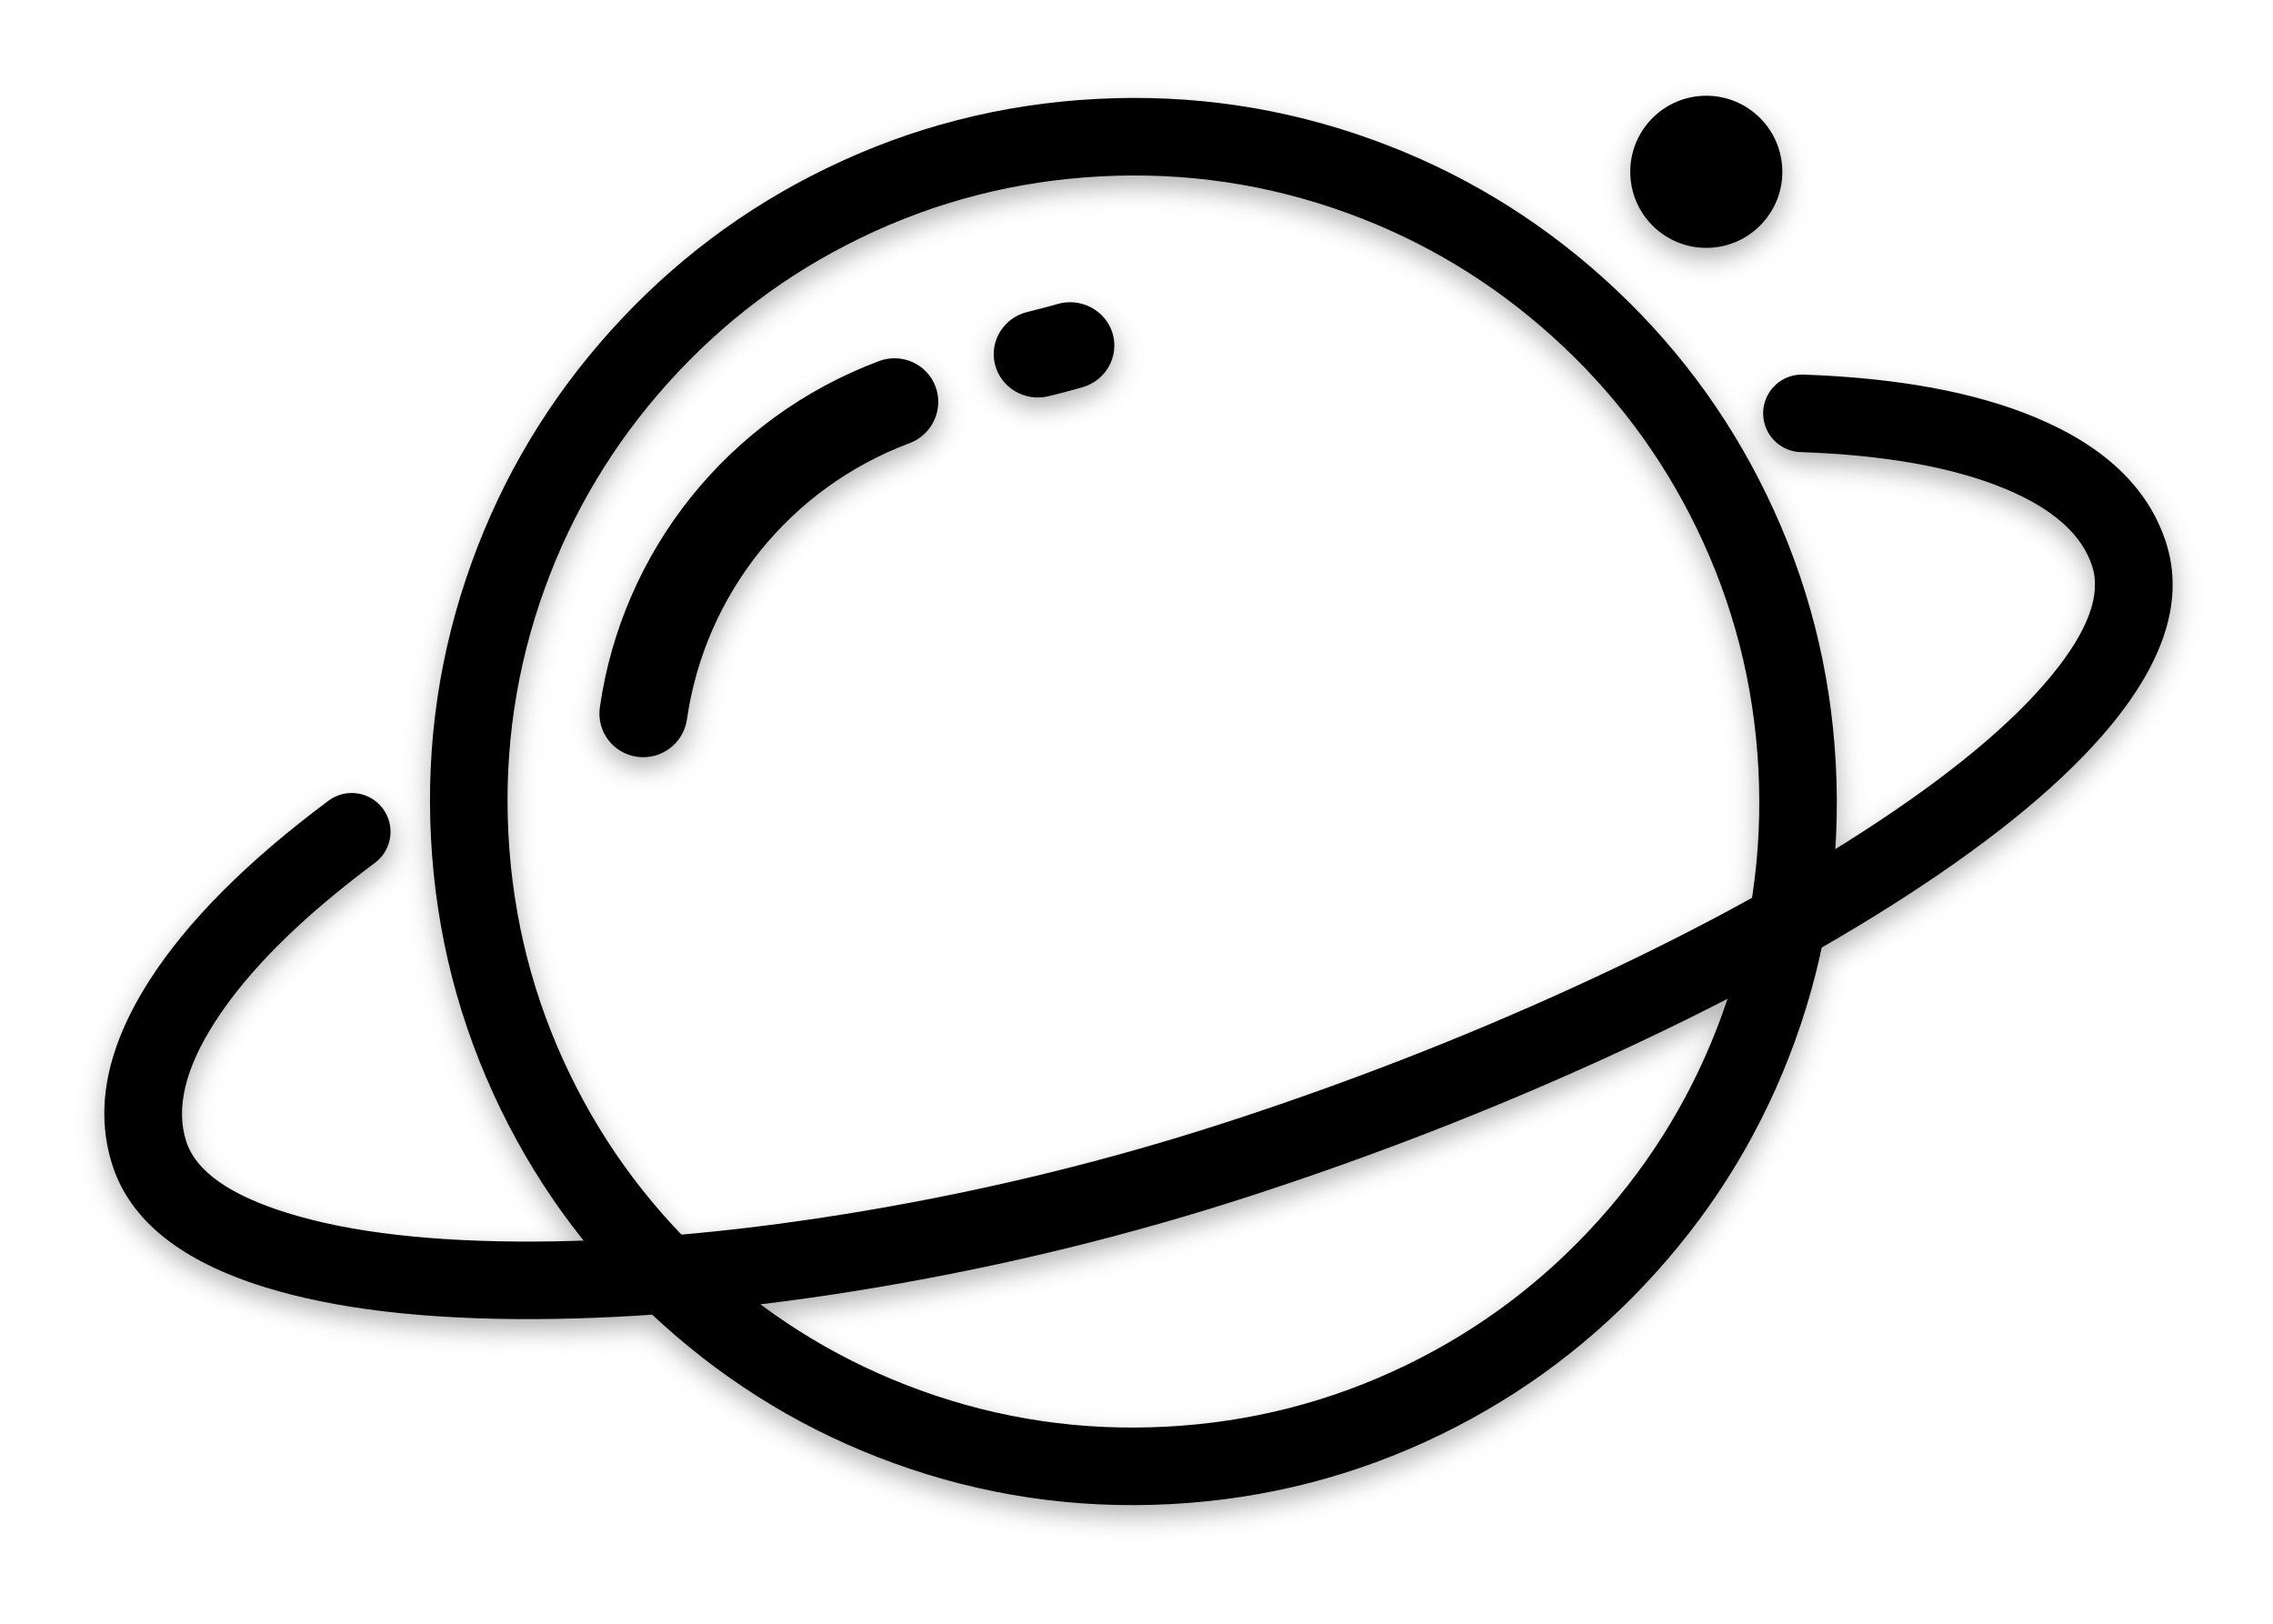
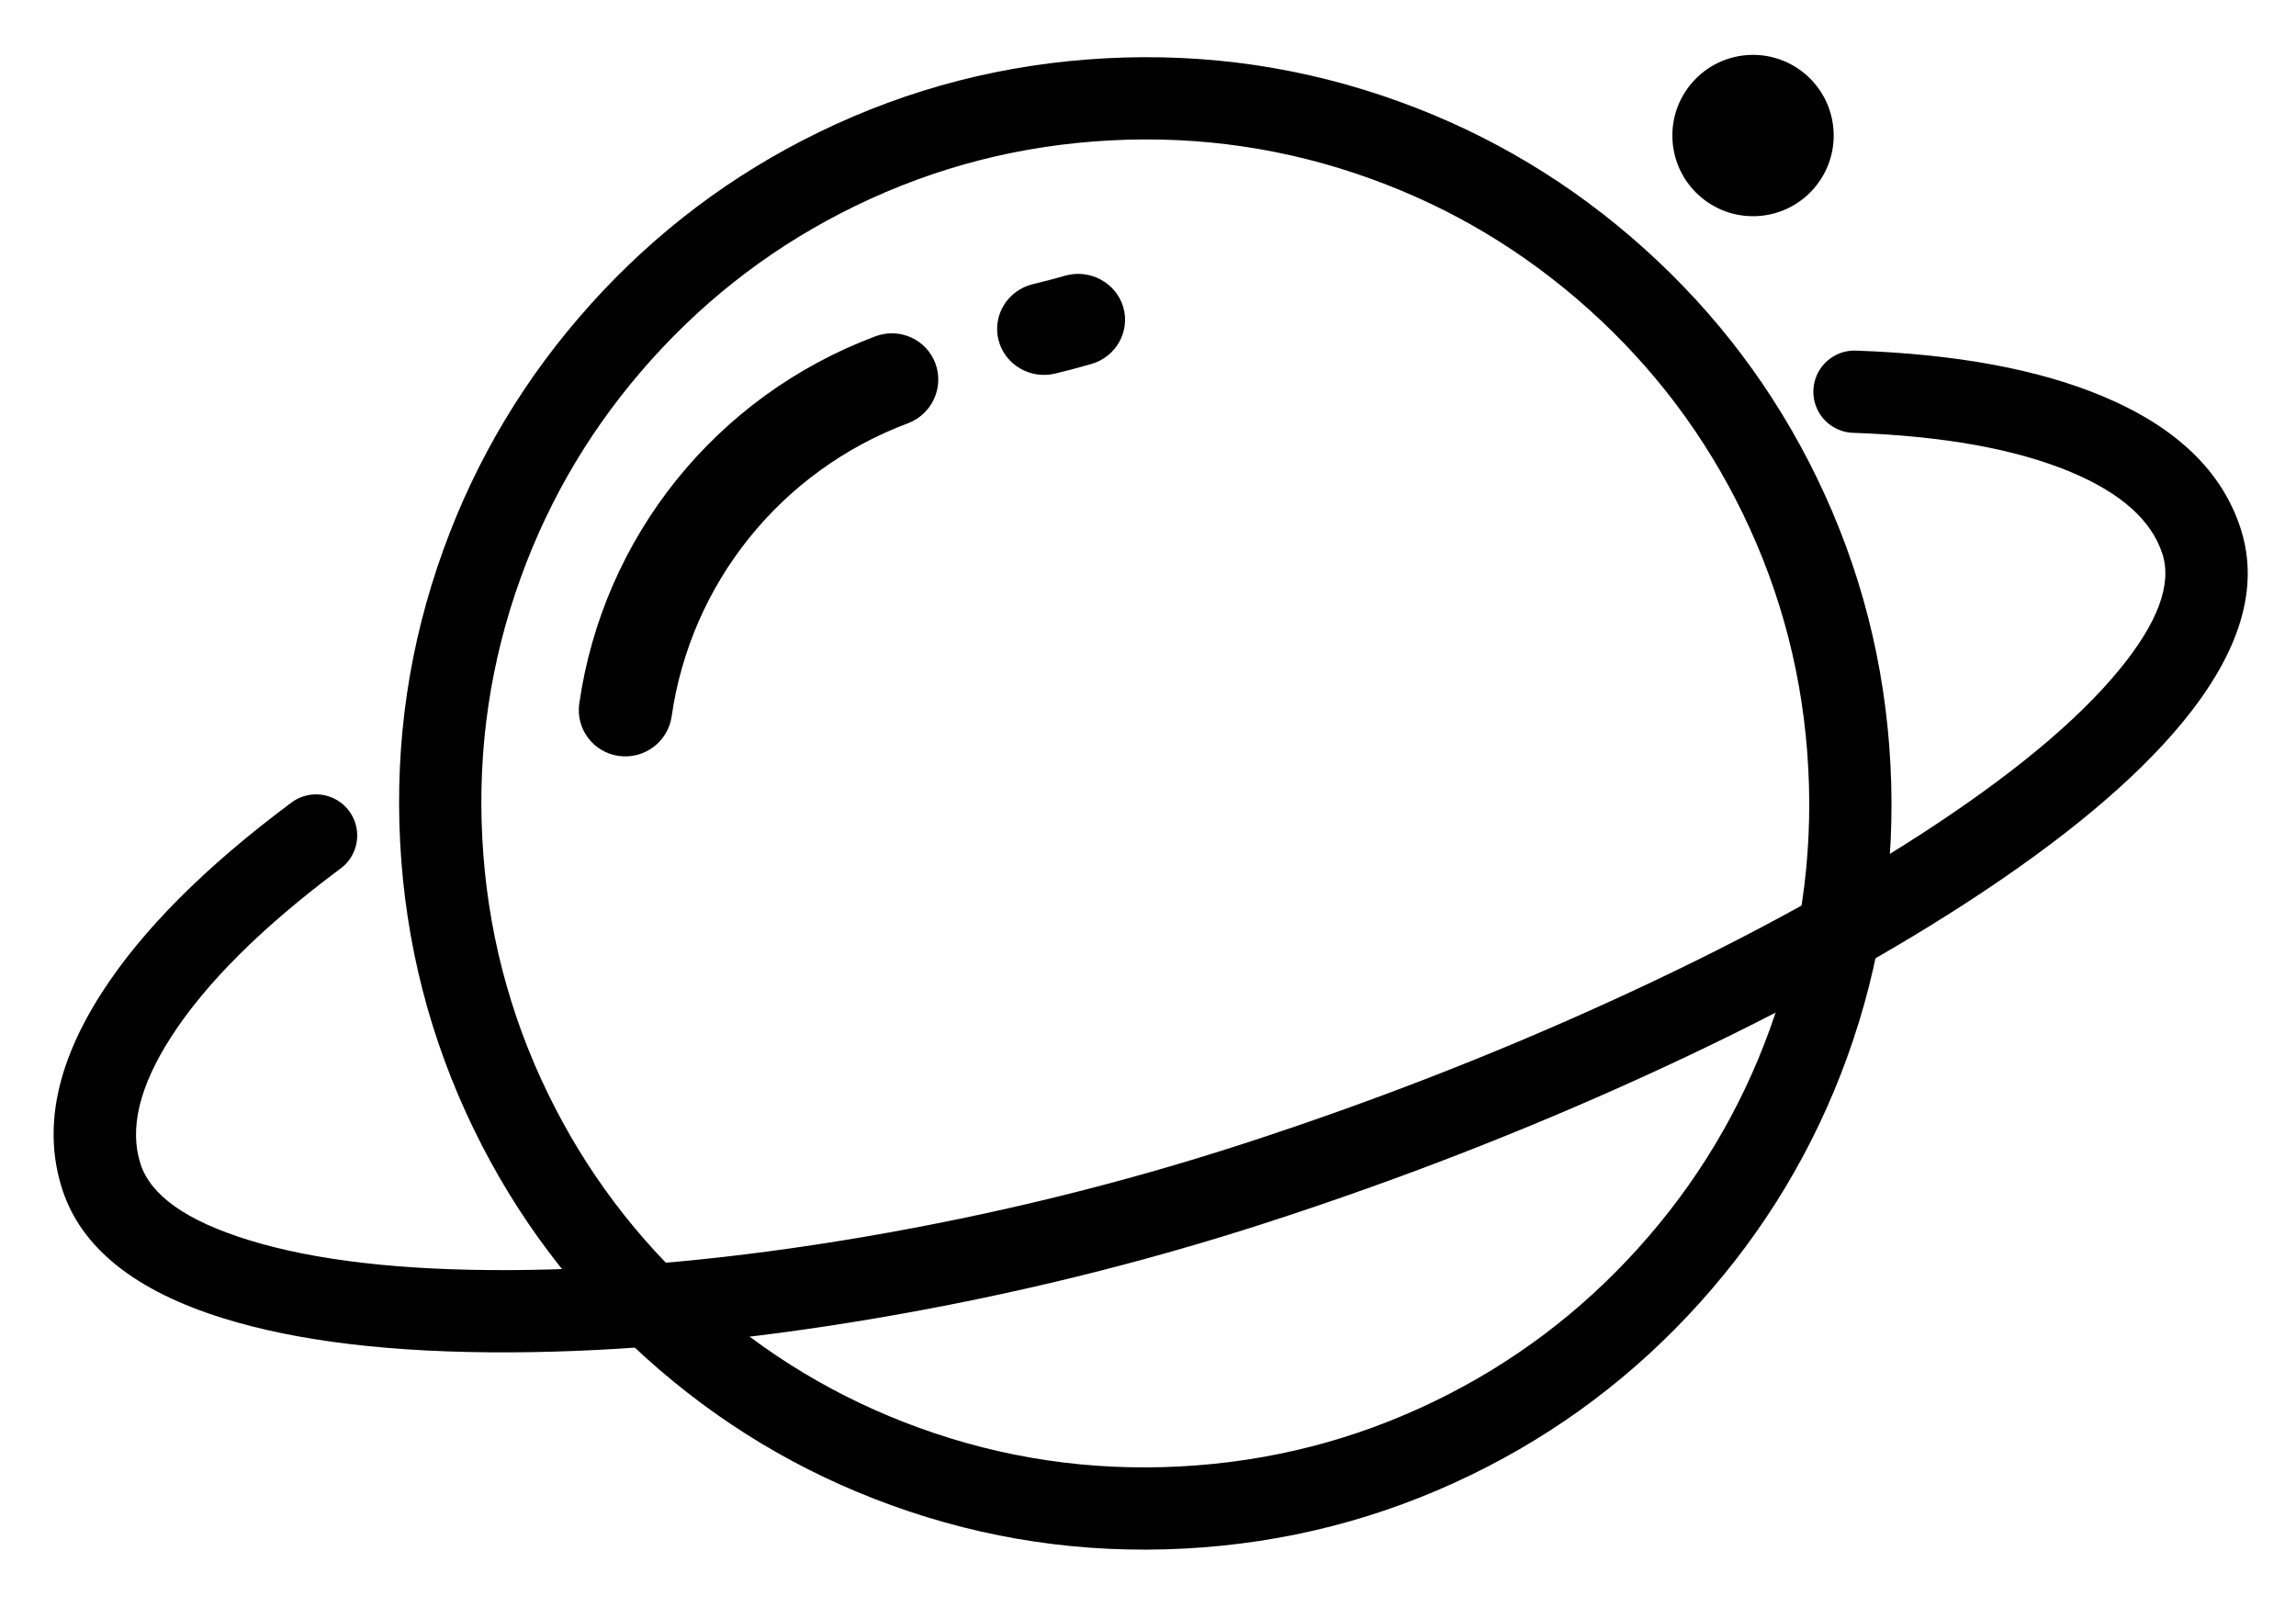
- <svg xmlns="http://www.w3.org/2000/svg" fill="none" version="1.1" width="879.475" height="628.076" viewBox="0 0 879.475 628.076">
+ <svg xmlns="http://www.w3.org/2000/svg" fill="none" version="1.1" width="837.436" height="586.037" viewBox="0 0 837.436 586.037">
  <defs>
-     <filter id="master_svg0_46_0274" filterUnits="objectBoundingBox" color-interpolation-filters="sRGB" x="-36.431" y="-69.693" width="879.475" height="628.076">
-       <feFlood flood-opacity="0" result="BackgroundImageFix" />
-       <feColorMatrix in="SourceAlpha" type="matrix" values="0 0 0 0 0 0 0 0 0 0 0 0 0 0 0 0 0 0 127 0" />
-       <feOffset dy="4" dx="0" />
-       <feGaussianBlur stdDeviation="5" />
-       <feColorMatrix type="matrix" values="0 0 0 0 0 0 0 0 0 0 0 0 0 0 0 0 0 0 0.302 0" />
-       <feBlend mode="normal" in2="BackgroundImageFix" result="effect1_dropShadow" />
-       <feBlend mode="normal" in="SourceGraphic" in2="effect1_dropShadow" result="shape" />
-     </filter>
-     <linearGradient x1="0.5" y1="0" x2="0.5" y2="1" id="master_svg1_46_0652">
+     <linearGradient x1="0.5" y1="0" x2="0.5" y2="1" id="master_svg0_66_0578">
      <stop offset="0%" stop-color="#000000" stop-opacity="1" />
      <stop offset="100%" stop-color="#000000" stop-opacity="1" />
    </linearGradient>
-     <linearGradient x1="0.5" y1="0" x2="0.5" y2="1" id="master_svg2_46_0652">
+     <linearGradient x1="0.5" y1="0" x2="0.5" y2="1" id="master_svg1_66_0578">
      <stop offset="0%" stop-color="#000000" stop-opacity="1" />
      <stop offset="100%" stop-color="#000000" stop-opacity="1" />
    </linearGradient>
-     <linearGradient x1="0.5" y1="0" x2="0.5" y2="1" id="master_svg3_46_0652">
+     <linearGradient x1="0.5" y1="0" x2="0.5" y2="1" id="master_svg2_66_0578">
      <stop offset="0%" stop-color="#000000" stop-opacity="1" />
      <stop offset="100%" stop-color="#000000" stop-opacity="1" />
    </linearGradient>
-     <linearGradient x1="0.5" y1="0" x2="0.5" y2="1" id="master_svg4_46_0652">
+     <linearGradient x1="0.5" y1="0" x2="0.5" y2="1" id="master_svg3_66_0578">
      <stop offset="0%" stop-color="#000000" stop-opacity="1" />
      <stop offset="100%" stop-color="#000000" stop-opacity="1" />
    </linearGradient>
-     <linearGradient x1="0.5" y1="0" x2="0.5" y2="1" id="master_svg5_46_0652">
+     <linearGradient x1="0.5" y1="0" x2="0.5" y2="1" id="master_svg4_66_0578">
      <stop offset="0%" stop-color="#000000" stop-opacity="1" />
      <stop offset="100%" stop-color="#000000" stop-opacity="1" />
    </linearGradient>
  </defs>
-   <g style="mix-blend-mode:passthrough" transform="matrix(0.9986295,-0.05233596,0.05233596,0.9986295,-3.597521,2.002188)" filter="url(#master_svg0_46_0274)">
-     <g transform="matrix(0.9848077,-0.1736745,0.1736218,0.9848077,-18.92272,67.76491)">
-       <path d="M406.575,142.07C402.649,142.3,398.68,142.373,394.592,142.43C385.071,142.546,377.599,150.163,377.761,159.424C377.951,168.729,385.774,176.159,395.193,176.043C399.778,176,404.275,175.841,408.758,175.61C418.192,175.12,425.37,167.186,424.799,157.895C424.169,148.662,416.038,141.55,406.575,142.07C406.575,142.07,406.575,142.07,406.575,142.07Z" fill="url(#master_svg1_46_0652)" fill-opacity="1" />
+   <g style="mix-blend-mode:passthrough" transform="matrix(0.9986295,-0.05233596,0.05233596,0.9986295,-2.735033,0.8897454)">
+     <g transform="matrix(0.9848077,-0.1736745,0.1736218,0.9848077,-16.283,63.8921)">
+       <path d="M385.765,125.045C381.839,125.276,377.87,125.348,373.782,125.406C364.261,125.521,356.789,133.138,356.951,142.4C357.141,151.704,364.964,159.134,374.383,159.019C378.968,158.975,383.465,158.817,387.948,158.586C397.382,158.095,404.56,150.161,403.989,140.87C403.359,131.637,395.228,124.525,385.765,125.045C385.765,125.045,385.765,125.045,385.765,125.045Z" fill="url(#master_svg0_66_0578)" fill-opacity="1" />
    </g>
    <g>
-       <path d="M254.564,290.013C264.003,242.27,298.695,202.822,346.211,187.801C355.17,184.963,360.137,175.399,357.349,166.506C354.546,157.583,344.976,152.663,336.016,155.501C276.491,174.322,232.941,223.784,221.149,283.638C219.348,292.852,225.346,301.702,234.567,303.478C243.818,305.239,252.763,299.213,254.564,290.013Z" fill="url(#master_svg2_46_0652)" fill-opacity="1" />
+       <path d="M233.754,272.988C243.193,225.245,277.885,185.798,325.401,170.776C334.36,167.938,339.327,158.375,336.539,149.481C333.736,140.558,324.166,135.638,315.206,138.477C255.681,157.297,212.131,206.759,200.339,266.613C198.538,275.827,204.536,284.677,213.757,286.453C223.008,288.214,231.953,282.188,233.754,272.988Z" fill="url(#master_svg1_66_0578)" fill-opacity="1" />
    </g>
    <g style="mix-blend-mode:passthrough">
      <g>
-         <path d="M183.255,330.81Q183.255,380.095,202.278,425.08Q220.658,468.541,254.18,502.068Q287.703,535.596,331.157,553.978Q376.133,573.004,425.409,573.004Q474.685,573.004,519.661,553.978Q563.115,535.596,596.637,502.068Q630.16,468.541,648.539,425.08Q667.563,380.095,667.563,330.81Q667.563,281.525,648.539,236.541Q630.16,193.08,596.637,159.552Q563.115,126.025,519.661,107.643Q474.685,88.616,425.409,88.616Q376.133,88.616,331.157,107.643Q287.703,126.025,254.18,159.552Q220.658,193.08,202.278,236.541Q183.255,281.525,183.255,330.81L183.255,330.81ZM153.255,330.81Q153.255,275.442,174.648,224.856Q195.306,176.006,232.966,138.341Q270.626,100.675,319.469,80.013Q370.049,58.616,425.409,58.616Q480.769,58.616,531.349,80.013Q580.192,100.675,617.852,138.341Q655.511,176.006,676.17,224.856Q697.563,275.443,697.563,330.81Q697.563,386.178,676.17,436.765Q655.511,485.615,617.852,523.28Q580.192,560.946,531.349,581.608Q480.769,603.004,425.409,603.004Q370.048,603.004,319.469,581.608Q270.626,560.946,232.966,523.28Q195.306,485.615,174.648,436.765Q153.255,386.178,153.255,330.81L153.255,330.81Z" fill="url(#master_svg3_46_0652)" fill-opacity="1" />
+         <path d="M162.445,313.786Q162.445,363.071,181.468,408.056Q199.848,451.517,233.371,485.044Q266.893,518.572,310.347,536.954Q355.323,555.98,404.599,555.98Q453.875,555.98,498.851,536.954Q542.305,518.572,575.827,485.044Q609.35,451.517,627.729,408.056Q646.753,363.071,646.753,313.786Q646.753,264.501,627.729,219.517Q609.35,176.056,575.827,142.527Q542.305,109,498.851,90.618Q453.875,71.592,404.599,71.592Q355.323,71.592,310.347,90.618Q266.893,109,233.371,142.527Q199.848,176.056,181.469,219.517Q162.445,264.501,162.445,313.786L162.445,313.786ZM132.445,313.786Q132.445,258.418,153.838,207.832Q174.496,158.982,212.156,121.316Q249.816,83.65,298.659,62.988Q349.239,41.592,404.599,41.592Q459.959,41.592,510.539,62.988Q559.382,83.65,597.042,121.316Q634.701,158.982,655.36,207.832Q676.753,258.419,676.753,313.786Q676.753,369.154,655.36,419.741Q634.701,468.591,597.042,506.256Q559.382,543.922,510.539,564.584Q459.959,585.98,404.599,585.98Q349.238,585.98,298.659,564.584Q249.816,543.922,212.156,506.256Q174.496,468.591,153.838,419.741Q132.445,369.154,132.445,313.786L132.445,313.786Z" fill="url(#master_svg2_66_0578)" fill-opacity="1" />
      </g>
      <g>
-         <path d="M131.08,339.151Q86.675,368.742,66.098,397.318Q47.31,423.41,52.563,443.017Q57.243,460.487,90.217,472.659Q125.988,485.863,185.254,488.699Q244.428,491.531,314.236,483.393Q386.153,475.01,454.803,456.613Q525.069,437.782,591.036,411.765Q657.38,385.599,707.046,357.017Q758.116,327.628,782.632,300.811Q805.155,276.176,800.627,259.278Q795.639,240.659,768.829,227.76Q739.411,213.605,690.277,209.317Q689.91,209.285,689.545,209.235Q689.181,209.185,688.819,209.117Q688.457,209.049,688.098,208.963Q687.74,208.878,687.387,208.775Q687.033,208.672,686.685,208.552Q686.337,208.432,685.995,208.294Q685.654,208.157,685.319,208.004Q684.984,207.85,684.658,207.68Q684.331,207.51,684.013,207.324Q683.695,207.138,683.387,206.937Q683.078,206.736,682.78,206.52Q682.482,206.304,682.195,206.074Q681.908,205.843,681.632,205.599Q681.356,205.355,681.093,205.097Q680.83,204.84,680.58,204.57Q680.329,204.3,680.092,204.018Q679.856,203.736,679.633,203.442Q679.41,203.149,679.203,202.845Q678.994,202.541,678.802,202.227Q678.609,201.914,678.432,201.591Q678.255,201.268,678.093,200.937Q677.932,200.606,677.788,200.267Q677.643,199.929,677.515,199.583Q677.387,199.238,677.276,198.887Q677.165,198.536,677.072,198.18Q676.979,197.823,676.903,197.463Q676.827,197.103,676.769,196.739Q676.711,196.375,676.671,196.009Q676.631,195.643,676.608,195.276Q676.586,194.908,676.582,194.54Q676.578,194.172,676.592,193.804Q676.606,193.436,676.638,193.069Q676.67,192.702,676.72,192.337Q676.77,191.973,676.838,191.611Q676.906,191.249,676.991,190.891Q677.077,190.532,677.18,190.179Q677.283,189.825,677.403,189.477Q677.523,189.129,677.66,188.788Q677.797,188.446,677.951,188.111Q678.105,187.777,678.275,187.45Q678.445,187.123,678.63,186.805Q678.816,186.487,679.017,186.179Q679.218,185.871,679.434,185.572Q679.65,185.274,679.881,184.987Q680.111,184.7,680.356,184.424Q680.6,184.149,680.857,183.885Q681.115,183.622,681.385,183.372Q681.655,183.121,681.937,182.885Q682.219,182.648,682.512,182.425Q682.806,182.203,683.11,181.995Q683.413,181.787,683.727,181.594Q684.041,181.401,684.364,181.224Q684.686,181.047,685.018,180.886Q685.349,180.724,685.687,180.58Q686.026,180.435,686.371,180.307Q686.716,180.179,687.068,180.069Q687.419,179.958,687.775,179.864Q688.131,179.771,688.491,179.695Q688.852,179.619,689.215,179.561Q689.579,179.503,689.945,179.463Q690.311,179.423,690.679,179.401Q691.046,179.378,691.415,179.374Q691.783,179.37,692.151,179.384Q692.519,179.398,692.885,179.43Q747.479,184.195,781.836,200.726Q821.054,219.596,829.605,251.514Q838.386,284.289,804.774,321.054Q777.115,351.307,722.01,383.019Q670.434,412.699,602.043,439.673Q534.486,466.317,462.568,485.59Q391.803,504.555,317.71,513.192Q245.455,521.615,183.82,518.665Q119.937,515.608,79.828,500.803Q32.284,483.253,23.584,450.781Q14.649,417.428,41.753,379.788Q65.51,346.795,114.444,314.186Q114.751,313.982,115.067,313.793Q115.383,313.604,115.708,313.431Q116.033,313.258,116.366,313.101Q116.699,312.944,117.04,312.803Q117.38,312.663,117.727,312.539Q118.074,312.416,118.426,312.309Q118.779,312.203,119.136,312.114Q119.493,312.025,119.854,311.953Q120.216,311.882,120.58,311.828Q120.944,311.775,121.311,311.739Q121.677,311.704,122.045,311.686Q122.413,311.668,122.781,311.669Q123.149,311.669,123.517,311.688Q123.885,311.706,124.251,311.743Q124.618,311.779,124.982,311.834Q125.346,311.888,125.707,311.961Q126.068,312.033,126.425,312.123Q126.782,312.213,127.135,312.32Q127.487,312.427,127.833,312.552Q128.18,312.676,128.52,312.818Q128.86,312.959,129.193,313.117Q129.525,313.275,129.85,313.449Q130.174,313.623,130.49,313.813Q130.806,314.002,131.112,314.207Q131.417,314.412,131.713,314.632Q132.008,314.852,132.293,315.086Q132.577,315.319,132.85,315.567Q133.122,315.815,133.382,316.075Q133.642,316.336,133.889,316.609Q134.136,316.882,134.369,317.167Q134.603,317.452,134.822,317.748Q135.041,318.044,135.245,318.351Q135.449,318.657,135.638,318.973Q135.827,319.289,136,319.614Q136.173,319.939,136.33,320.272Q136.487,320.605,136.627,320.946Q136.768,321.286,136.891,321.633Q137.015,321.98,137.122,322.332Q137.228,322.685,137.317,323.042Q137.406,323.4,137.477,323.761Q137.549,324.122,137.602,324.486Q137.656,324.851,137.692,325.217Q137.727,325.584,137.745,325.951Q137.762,326.319,137.762,326.688Q137.762,327.056,137.743,327.424Q137.725,327.791,137.688,328.158Q137.651,328.524,137.597,328.888Q137.542,329.252,137.47,329.614Q137.398,329.975,137.308,330.332Q137.218,330.689,137.111,331.041Q137.003,331.393,136.879,331.74Q136.754,332.086,136.613,332.426Q136.472,332.766,136.314,333.099Q136.156,333.432,135.982,333.756Q135.808,334.081,135.619,334.396Q135.429,334.712,135.224,335.018Q135.019,335.324,134.799,335.619Q134.58,335.915,134.346,336.199Q134.112,336.484,133.864,336.756Q133.617,337.029,133.356,337.289Q133.095,337.549,132.822,337.796Q132.549,338.043,132.264,338.276Q131.979,338.509,131.683,338.728Q131.387,338.947,131.08,339.151ZM137.762,326.669Q137.762,327.037,137.744,327.405Q137.726,327.773,137.69,328.139Q137.654,328.506,137.6,328.87Q137.546,329.234,137.474,329.595Q137.402,329.956,137.312,330.314Q137.223,330.671,137.116,331.023Q137.009,331.375,136.885,331.722Q136.761,332.069,136.62,332.409Q136.479,332.749,136.322,333.082Q136.165,333.415,135.991,333.74Q135.818,334.065,135.628,334.38Q135.439,334.696,135.235,335.002Q135.03,335.309,134.811,335.604Q134.591,335.9,134.358,336.185Q134.124,336.469,133.877,336.742Q133.629,337.015,133.369,337.275Q133.109,337.536,132.836,337.783Q132.563,338.03,132.278,338.264Q131.994,338.498,131.698,338.717Q131.402,338.936,131.096,339.141Q130.79,339.345,130.474,339.535Q130.158,339.724,129.833,339.898Q129.509,340.071,129.176,340.229Q128.843,340.386,128.503,340.527Q128.163,340.668,127.816,340.792Q127.469,340.916,127.117,341.023Q126.764,341.13,126.407,341.219Q126.05,341.309,125.689,341.381Q125.328,341.452,124.963,341.506Q124.599,341.561,124.233,341.597Q123.866,341.633,123.498,341.651Q123.131,341.669,122.762,341.669Q122.394,341.669,122.026,341.651Q121.659,341.633,121.292,341.597Q120.926,341.561,120.562,341.506Q120.197,341.452,119.836,341.381Q119.475,341.309,119.118,341.219Q118.761,341.13,118.408,341.023Q118.056,340.916,117.709,340.792Q117.362,340.668,117.022,340.527Q116.682,340.386,116.349,340.229Q116.016,340.071,115.692,339.898Q115.367,339.724,115.051,339.535Q114.735,339.345,114.429,339.141Q114.123,338.936,113.827,338.717Q113.531,338.498,113.247,338.264Q112.962,338.03,112.689,337.783Q112.416,337.536,112.156,337.275Q111.896,337.015,111.648,336.742Q111.401,336.469,111.167,336.185Q110.934,335.9,110.714,335.604Q110.495,335.309,110.29,335.002Q110.086,334.696,109.897,334.38Q109.707,334.065,109.534,333.74Q109.36,333.415,109.203,333.082Q109.045,332.749,108.904,332.409Q108.763,332.069,108.639,331.722Q108.515,331.375,108.408,331.023Q108.301,330.671,108.212,330.314Q108.123,329.956,108.051,329.595Q107.979,329.234,107.925,328.87Q107.871,328.506,107.835,328.139Q107.799,327.773,107.781,327.405Q107.762,327.037,107.762,326.669Q107.762,326.301,107.781,325.933Q107.799,325.565,107.835,325.199Q107.871,324.832,107.925,324.468Q107.979,324.104,108.051,323.742Q108.123,323.381,108.212,323.024Q108.301,322.667,108.408,322.315Q108.515,321.962,108.639,321.615Q108.763,321.269,108.904,320.929Q109.045,320.588,109.203,320.256Q109.36,319.923,109.534,319.598Q109.707,319.273,109.897,318.957Q110.086,318.641,110.29,318.335Q110.495,318.029,110.714,317.733Q110.934,317.438,111.167,317.153Q111.401,316.868,111.648,316.595Q111.896,316.323,112.156,316.062Q112.416,315.802,112.689,315.555Q112.962,315.307,113.247,315.074Q113.531,314.84,113.827,314.621Q114.123,314.401,114.429,314.197Q114.735,313.992,115.051,313.803Q115.367,313.614,115.692,313.44Q116.016,313.266,116.349,313.109Q116.682,312.952,117.022,312.811Q117.362,312.67,117.709,312.546Q118.056,312.422,118.408,312.315Q118.761,312.208,119.118,312.118Q119.475,312.029,119.836,311.957Q120.197,311.885,120.562,311.831Q120.926,311.777,121.292,311.741Q121.659,311.705,122.026,311.687Q122.394,311.669,122.762,311.669Q123.131,311.669,123.498,311.687Q123.866,311.705,124.233,311.741Q124.599,311.777,124.963,311.831Q125.328,311.885,125.689,311.957Q126.05,312.029,126.407,312.118Q126.764,312.208,127.117,312.315Q127.469,312.422,127.816,312.546Q128.163,312.67,128.503,312.811Q128.843,312.952,129.176,313.109Q129.509,313.266,129.833,313.44Q130.158,313.614,130.474,313.803Q130.79,313.992,131.096,314.197Q131.402,314.401,131.698,314.621Q131.994,314.84,132.278,315.074Q132.563,315.307,132.836,315.555Q133.109,315.802,133.369,316.062Q133.629,316.323,133.877,316.595Q134.124,316.868,134.358,317.153Q134.591,317.438,134.811,317.733Q135.03,318.029,135.235,318.335Q135.439,318.641,135.628,318.957Q135.818,319.273,135.991,319.598Q136.165,319.923,136.322,320.255Q136.479,320.588,136.62,320.929Q136.761,321.269,136.885,321.615Q137.009,321.962,137.116,322.315Q137.223,322.667,137.312,323.024Q137.402,323.381,137.474,323.742Q137.546,324.104,137.6,324.468Q137.654,324.832,137.69,325.199Q137.726,325.565,137.744,325.933Q137.762,326.301,137.762,326.669ZM706.581,194.373Q706.581,194.742,706.563,195.109Q706.545,195.477,706.509,195.844Q706.473,196.21,706.419,196.574Q706.365,196.939,706.293,197.3Q706.221,197.661,706.132,198.018Q706.042,198.375,705.935,198.728Q705.828,199.08,705.704,199.427Q705.58,199.773,705.439,200.114Q705.298,200.454,705.141,200.787Q704.984,201.12,704.81,201.444Q704.636,201.769,704.447,202.085Q704.258,202.401,704.053,202.707Q703.849,203.013,703.629,203.309Q703.41,203.605,703.176,203.889Q702.943,204.174,702.695,204.447Q702.448,204.72,702.188,204.98Q701.927,205.24,701.655,205.488Q701.382,205.735,701.097,205.969Q700.812,206.202,700.517,206.421Q700.221,206.641,699.915,206.845Q699.608,207.05,699.293,207.239Q698.977,207.429,698.652,207.602Q698.327,207.776,697.994,207.933Q697.661,208.091,697.321,208.232Q696.981,208.372,696.634,208.497Q696.288,208.621,695.935,208.727Q695.583,208.834,695.226,208.924Q694.869,209.013,694.507,209.085Q694.146,209.157,693.782,209.211Q693.418,209.265,693.051,209.301Q692.685,209.337,692.317,209.355Q691.949,209.373,691.581,209.373Q691.213,209.373,690.845,209.355Q690.477,209.337,690.111,209.301Q689.744,209.265,689.38,209.211Q689.016,209.157,688.655,209.085Q688.294,209.013,687.936,208.924Q687.579,208.834,687.227,208.727Q686.874,208.621,686.528,208.497Q686.181,208.372,685.841,208.232Q685.501,208.091,685.168,207.933Q684.835,207.776,684.51,207.602Q684.185,207.429,683.87,207.239Q683.554,207.05,683.248,206.845Q682.941,206.641,682.646,206.421Q682.35,206.202,682.065,205.969Q681.781,205.735,681.508,205.488Q681.235,205.24,680.975,204.98Q680.714,204.72,680.467,204.447Q680.22,204.174,679.986,203.889Q679.752,203.605,679.533,203.309Q679.314,203.013,679.109,202.707Q678.904,202.401,678.715,202.085Q678.526,201.769,678.352,201.444Q678.179,201.12,678.021,200.787Q677.864,200.454,677.723,200.114Q677.582,199.773,677.458,199.427Q677.334,199.08,677.227,198.728Q677.12,198.375,677.031,198.018Q676.941,197.661,676.869,197.3Q676.798,196.939,676.743,196.574Q676.689,196.21,676.653,195.844Q676.617,195.477,676.599,195.109Q676.581,194.742,676.581,194.373Q676.581,194.005,676.599,193.637Q676.617,193.27,676.653,192.903Q676.689,192.537,676.743,192.172Q676.798,191.808,676.869,191.447Q676.941,191.086,677.031,190.729Q677.12,190.371,677.227,190.019Q677.334,189.667,677.458,189.32Q677.582,188.973,677.723,188.633Q677.864,188.293,678.021,187.96Q678.179,187.627,678.352,187.302Q678.526,186.978,678.715,186.662Q678.904,186.346,679.109,186.04Q679.314,185.734,679.533,185.438Q679.752,185.142,679.986,184.857Q680.22,184.573,680.467,184.3Q680.714,184.027,680.975,183.767Q681.235,183.506,681.508,183.259Q681.781,183.012,682.065,182.778Q682.35,182.545,682.646,182.325Q682.941,182.106,683.248,181.901Q683.554,181.697,683.87,181.507Q684.185,181.318,684.51,181.145Q684.835,180.971,685.168,180.814Q685.501,180.656,685.841,180.515Q686.181,180.374,686.528,180.25Q686.874,180.126,687.227,180.019Q687.579,179.912,687.936,179.823Q688.294,179.733,688.655,179.662Q689.016,179.59,689.38,179.536Q689.744,179.482,690.111,179.446Q690.477,179.409,690.845,179.391Q691.213,179.373,691.581,179.373Q691.949,179.373,692.317,179.391Q692.685,179.409,693.051,179.446Q693.418,179.482,693.782,179.536Q694.146,179.59,694.508,179.662Q694.869,179.733,695.226,179.823Q695.583,179.912,695.936,180.019Q696.288,180.126,696.634,180.25Q696.981,180.374,697.321,180.515Q697.662,180.656,697.994,180.814Q698.327,180.971,698.652,181.145Q698.977,181.318,699.293,181.507Q699.609,181.697,699.915,181.901Q700.221,182.106,700.517,182.325Q700.812,182.545,701.097,182.778Q701.382,183.012,701.655,183.259Q701.927,183.506,702.188,183.767Q702.448,184.027,702.695,184.3Q702.943,184.573,703.176,184.857Q703.41,185.142,703.629,185.438Q703.849,185.734,704.053,186.04Q704.258,186.346,704.447,186.662Q704.636,186.978,704.81,187.302Q704.984,187.627,705.141,187.96Q705.298,188.293,705.439,188.633Q705.58,188.973,705.704,189.32Q705.828,189.667,705.935,190.019Q706.042,190.371,706.132,190.729Q706.221,191.086,706.293,191.447Q706.365,191.808,706.419,192.172Q706.473,192.537,706.509,192.903Q706.545,193.27,706.563,193.637Q706.581,194.005,706.581,194.373Z" fill="url(#master_svg4_46_0652)" fill-opacity="1" />
+         <path d="M110.27,322.127Q65.865,351.718,45.288,380.294Q26.5,406.386,31.753,425.993Q36.433,443.463,69.407,455.635Q105.178,468.839,164.444,471.675Q223.618,474.507,293.426,466.369Q365.343,457.986,433.993,439.589Q504.259,420.758,570.226,394.741Q636.57,368.575,686.236,339.993Q737.306,310.604,761.822,283.787Q784.345,259.152,779.817,242.253Q774.829,223.635,748.019,210.735Q718.601,196.58,669.467,192.292Q669.1,192.26,668.735,192.21Q668.371,192.16,668.009,192.092Q667.647,192.024,667.288,191.939Q666.93,191.853,666.577,191.75Q666.223,191.647,665.875,191.527Q665.527,191.407,665.185,191.27Q664.844,191.133,664.509,190.979Q664.174,190.825,663.848,190.655Q663.521,190.485,663.203,190.299Q662.885,190.114,662.577,189.913Q662.268,189.711,661.97,189.495Q661.672,189.279,661.385,189.049Q661.098,188.818,660.822,188.574Q660.546,188.33,660.283,188.072Q660.02,187.815,659.77,187.545Q659.519,187.275,659.282,186.993Q659.046,186.711,658.823,186.417Q658.6,186.124,658.393,185.82Q658.184,185.516,657.992,185.203Q657.799,184.889,657.622,184.566Q657.445,184.243,657.283,183.912Q657.122,183.581,656.978,183.243Q656.833,182.904,656.705,182.559Q656.577,182.213,656.466,181.862Q656.355,181.511,656.262,181.155Q656.169,180.799,656.093,180.438Q656.017,180.078,655.959,179.714Q655.901,179.351,655.861,178.985Q655.821,178.619,655.798,178.251Q655.776,177.884,655.772,177.515Q655.768,177.147,655.782,176.779Q655.796,176.411,655.828,176.044Q655.86,175.678,655.91,175.313Q655.96,174.948,656.028,174.586Q656.096,174.224,656.181,173.866Q656.267,173.508,656.37,173.154Q656.473,172.801,656.593,172.453Q656.713,172.104,656.85,171.763Q656.987,171.421,657.141,171.086Q657.295,170.752,657.465,170.425Q657.635,170.098,657.82,169.781Q658.006,169.463,658.207,169.154Q658.408,168.846,658.624,168.548Q658.84,168.249,659.071,167.962Q659.301,167.675,659.546,167.399Q659.79,167.124,660.047,166.861Q660.305,166.597,660.575,166.347Q660.845,166.097,661.127,165.86Q661.409,165.623,661.702,165.401Q661.996,165.178,662.3,164.97Q662.603,164.762,662.917,164.569Q663.231,164.376,663.554,164.199Q663.876,164.022,664.208,163.861Q664.539,163.7,664.877,163.555Q665.216,163.41,665.561,163.283Q665.906,163.155,666.258,163.044Q666.609,162.933,666.965,162.84Q667.321,162.746,667.681,162.67Q668.042,162.594,668.405,162.536Q668.769,162.478,669.135,162.438Q669.501,162.398,669.869,162.376Q670.236,162.354,670.605,162.35Q670.973,162.345,671.341,162.359Q671.709,162.373,672.075,162.405Q726.669,167.17,761.026,183.701Q800.244,202.571,808.795,234.49Q817.576,267.264,783.964,304.03Q756.305,334.283,701.2,365.995Q649.624,395.675,581.233,422.649Q513.676,449.293,441.758,468.566Q370.993,487.531,296.9,496.168Q224.645,504.591,163.01,501.641Q99.127,498.584,59.018,483.779Q11.474,466.229,2.774,433.757Q-6.161,400.404,20.943,362.764Q44.7,329.771,93.634,297.162Q93.941,296.958,94.257,296.769Q94.573,296.58,94.898,296.407Q95.223,296.234,95.556,296.077Q95.889,295.92,96.23,295.779Q96.57,295.639,96.917,295.515Q97.264,295.392,97.616,295.285Q97.969,295.179,98.326,295.09Q98.683,295.001,99.044,294.929Q99.406,294.858,99.77,294.804Q100.134,294.751,100.501,294.715Q100.867,294.68,101.235,294.662Q101.603,294.644,101.971,294.645Q102.339,294.645,102.707,294.664Q103.075,294.682,103.441,294.719Q103.808,294.755,104.172,294.81Q104.536,294.864,104.897,294.937Q105.258,295.009,105.615,295.099Q105.972,295.189,106.325,295.296Q106.677,295.403,107.023,295.528Q107.37,295.652,107.71,295.794Q108.05,295.935,108.383,296.093Q108.715,296.251,109.04,296.425Q109.364,296.599,109.68,296.789Q109.996,296.978,110.302,297.183Q110.607,297.388,110.903,297.608Q111.198,297.828,111.483,298.062Q111.767,298.295,112.04,298.543Q112.312,298.791,112.572,299.051Q112.832,299.312,113.079,299.585Q113.326,299.858,113.559,300.143Q113.793,300.428,114.012,300.724Q114.231,301.02,114.435,301.327Q114.639,301.633,114.828,301.949Q115.017,302.265,115.19,302.59Q115.363,302.915,115.52,303.248Q115.677,303.581,115.817,303.922Q115.958,304.262,116.081,304.609Q116.205,304.956,116.312,305.308Q116.418,305.661,116.507,306.018Q116.596,306.376,116.667,306.737Q116.739,307.098,116.792,307.462Q116.846,307.827,116.882,308.193Q116.917,308.56,116.935,308.927Q116.952,309.295,116.952,309.664Q116.952,310.032,116.933,310.4Q116.915,310.767,116.878,311.134Q116.841,311.5,116.787,311.864Q116.732,312.228,116.66,312.59Q116.588,312.951,116.498,313.308Q116.408,313.665,116.301,314.017Q116.193,314.369,116.069,314.716Q115.944,315.062,115.803,315.402Q115.662,315.742,115.504,316.075Q115.346,316.408,115.172,316.732Q114.998,317.057,114.809,317.372Q114.619,317.688,114.414,317.994Q114.209,318.3,113.989,318.595Q113.77,318.891,113.536,319.175Q113.302,319.46,113.054,319.732Q112.807,320.005,112.546,320.265Q112.285,320.525,112.012,320.772Q111.739,321.019,111.454,321.252Q111.169,321.485,110.873,321.704Q110.577,321.923,110.27,322.127ZM116.952,309.645Q116.952,310.013,116.934,310.381Q116.916,310.749,116.88,311.115Q116.844,311.482,116.79,311.846Q116.736,312.21,116.664,312.571Q116.592,312.932,116.502,313.29Q116.413,313.647,116.306,313.999Q116.199,314.351,116.075,314.698Q115.951,315.045,115.81,315.385Q115.669,315.725,115.512,316.058Q115.355,316.391,115.181,316.716Q115.008,317.041,114.818,317.356Q114.629,317.672,114.425,317.978Q114.22,318.285,114.001,318.58Q113.781,318.876,113.548,319.161Q113.314,319.445,113.067,319.718Q112.819,319.991,112.559,320.251Q112.299,320.512,112.026,320.759Q111.753,321.006,111.468,321.24Q111.184,321.474,110.888,321.693Q110.592,321.912,110.286,322.117Q109.98,322.321,109.664,322.511Q109.348,322.7,109.023,322.874Q108.699,323.047,108.366,323.205Q108.033,323.362,107.693,323.503Q107.353,323.644,107.006,323.768Q106.659,323.892,106.307,323.999Q105.954,324.106,105.597,324.195Q105.24,324.285,104.879,324.357Q104.518,324.428,104.153,324.482Q103.789,324.537,103.423,324.573Q103.056,324.609,102.688,324.627Q102.321,324.645,101.952,324.645Q101.584,324.645,101.216,324.627Q100.849,324.609,100.482,324.573Q100.116,324.537,99.752,324.482Q99.387,324.428,99.026,324.357Q98.665,324.285,98.308,324.195Q97.951,324.106,97.598,323.999Q97.246,323.892,96.899,323.768Q96.552,323.644,96.212,323.503Q95.872,323.362,95.539,323.205Q95.206,323.047,94.882,322.874Q94.557,322.7,94.241,322.511Q93.925,322.321,93.619,322.117Q93.313,321.912,93.017,321.693Q92.721,321.474,92.437,321.24Q92.152,321.006,91.879,320.759Q91.606,320.512,91.346,320.251Q91.086,319.991,90.838,319.718Q90.591,319.445,90.357,319.161Q90.124,318.876,89.904,318.58Q89.685,318.285,89.48,317.978Q89.276,317.672,89.087,317.356Q88.897,317.041,88.724,316.716Q88.55,316.391,88.393,316.058Q88.235,315.725,88.094,315.385Q87.953,315.045,87.829,314.698Q87.705,314.351,87.598,313.999Q87.491,313.647,87.402,313.29Q87.313,312.932,87.241,312.571Q87.169,312.21,87.115,311.846Q87.061,311.482,87.025,311.115Q86.989,310.749,86.971,310.381Q86.952,310.013,86.952,309.645Q86.952,309.277,86.971,308.909Q86.989,308.541,87.025,308.175Q87.061,307.808,87.115,307.444Q87.169,307.08,87.241,306.718Q87.313,306.357,87.402,306Q87.491,305.643,87.598,305.291Q87.705,304.938,87.829,304.591Q87.953,304.245,88.094,303.905Q88.235,303.564,88.393,303.232Q88.55,302.899,88.724,302.574Q88.897,302.249,89.087,301.933Q89.276,301.617,89.48,301.311Q89.685,301.005,89.904,300.709Q90.124,300.414,90.357,300.129Q90.591,299.844,90.838,299.571Q91.086,299.299,91.346,299.038Q91.606,298.778,91.879,298.531Q92.152,298.283,92.437,298.05Q92.721,297.816,93.017,297.597Q93.313,297.377,93.619,297.173Q93.925,296.968,94.241,296.779Q94.557,296.59,94.882,296.416Q95.206,296.242,95.539,296.085Q95.872,295.928,96.212,295.787Q96.552,295.646,96.899,295.522Q97.246,295.398,97.598,295.291Q97.951,295.184,98.308,295.094Q98.665,295.005,99.026,294.933Q99.387,294.861,99.752,294.807Q100.116,294.753,100.482,294.717Q100.849,294.681,101.216,294.663Q101.584,294.645,101.952,294.645Q102.321,294.645,102.688,294.663Q103.056,294.681,103.423,294.717Q103.789,294.753,104.153,294.807Q104.518,294.861,104.879,294.933Q105.24,295.005,105.597,295.094Q105.954,295.184,106.307,295.291Q106.659,295.398,107.006,295.522Q107.353,295.646,107.693,295.787Q108.033,295.928,108.366,296.085Q108.699,296.242,109.023,296.416Q109.348,296.59,109.664,296.779Q109.98,296.968,110.286,297.173Q110.592,297.377,110.888,297.597Q111.184,297.816,111.468,298.05Q111.753,298.283,112.026,298.531Q112.299,298.778,112.559,299.038Q112.819,299.299,113.067,299.571Q113.314,299.844,113.548,300.129Q113.781,300.414,114.001,300.709Q114.22,301.005,114.425,301.311Q114.629,301.617,114.818,301.933Q115.008,302.249,115.181,302.574Q115.355,302.899,115.512,303.231Q115.669,303.564,115.81,303.905Q115.951,304.245,116.075,304.591Q116.199,304.938,116.306,305.291Q116.413,305.643,116.502,306Q116.592,306.357,116.664,306.718Q116.736,307.08,116.79,307.444Q116.844,307.808,116.88,308.175Q116.916,308.541,116.934,308.909Q116.952,309.277,116.952,309.645ZM685.771,177.349Q685.771,177.717,685.753,178.085Q685.735,178.452,685.699,178.819Q685.663,179.185,685.609,179.55Q685.555,179.914,685.483,180.275Q685.411,180.636,685.322,180.993Q685.232,181.351,685.125,181.703Q685.018,182.055,684.894,182.402Q684.77,182.749,684.629,183.089Q684.488,183.429,684.331,183.762Q684.174,184.095,684,184.42Q683.826,184.744,683.637,185.06Q683.448,185.376,683.243,185.682Q683.039,185.988,682.819,186.284Q682.6,186.58,682.366,186.865Q682.133,187.149,681.885,187.422Q681.638,187.695,681.378,187.955Q681.117,188.216,680.845,188.463Q680.572,188.71,680.287,188.944Q680.002,189.177,679.707,189.397Q679.411,189.616,679.105,189.821Q678.798,190.025,678.483,190.215Q678.167,190.404,677.842,190.577Q677.517,190.751,677.184,190.908Q676.851,191.066,676.511,191.207Q676.171,191.348,675.824,191.472Q675.478,191.596,675.125,191.703Q674.773,191.81,674.416,191.899Q674.059,191.989,673.697,192.06Q673.336,192.132,672.972,192.186Q672.608,192.24,672.241,192.276Q671.875,192.313,671.507,192.331Q671.139,192.349,670.771,192.349Q670.403,192.349,670.035,192.331Q669.667,192.313,669.301,192.276Q668.934,192.24,668.57,192.186Q668.206,192.132,667.845,192.06Q667.484,191.989,667.126,191.899Q666.769,191.81,666.417,191.703Q666.064,191.596,665.718,191.472Q665.371,191.348,665.031,191.207Q664.691,191.066,664.358,190.908Q664.025,190.751,663.7,190.577Q663.375,190.404,663.06,190.215Q662.744,190.025,662.438,189.821Q662.131,189.616,661.836,189.397Q661.54,189.177,661.255,188.944Q660.971,188.71,660.698,188.463Q660.425,188.216,660.165,187.955Q659.904,187.695,659.657,187.422Q659.41,187.149,659.176,186.865Q658.942,186.58,658.723,186.284Q658.504,185.988,658.299,185.682Q658.094,185.376,657.905,185.06Q657.716,184.744,657.542,184.42Q657.369,184.095,657.211,183.762Q657.054,183.429,656.913,183.089Q656.772,182.749,656.648,182.402Q656.524,182.055,656.417,181.703Q656.31,181.351,656.221,180.993Q656.131,180.636,656.059,180.275Q655.988,179.914,655.933,179.55Q655.879,179.185,655.843,178.819Q655.807,178.452,655.789,178.085Q655.771,177.717,655.771,177.349Q655.771,176.98,655.789,176.613Q655.807,176.245,655.843,175.878Q655.879,175.512,655.933,175.148Q655.988,174.783,656.059,174.422Q656.131,174.061,656.221,173.704Q656.31,173.347,656.417,172.994Q656.524,172.642,656.648,172.295Q656.772,171.949,656.913,171.608Q657.054,171.268,657.211,170.935Q657.369,170.602,657.542,170.278Q657.716,169.953,657.905,169.637Q658.094,169.321,658.299,169.015Q658.504,168.709,658.723,168.413Q658.942,168.117,659.176,167.833Q659.41,167.548,659.657,167.275Q659.904,167.002,660.165,166.742Q660.425,166.482,660.698,166.234Q660.971,165.987,661.255,165.753Q661.54,165.52,661.836,165.301Q662.131,165.081,662.438,164.877Q662.744,164.672,663.06,164.483Q663.375,164.293,663.7,164.12Q664.025,163.946,664.358,163.789Q664.691,163.631,665.031,163.49Q665.371,163.35,665.718,163.225Q666.064,163.101,666.417,162.995Q666.769,162.888,667.126,162.798Q667.484,162.709,667.845,162.637Q668.206,162.565,668.57,162.511Q668.934,162.457,669.301,162.421Q669.667,162.385,670.035,162.367Q670.403,162.349,670.771,162.349Q671.139,162.349,671.507,162.367Q671.875,162.385,672.241,162.421Q672.608,162.457,672.972,162.511Q673.336,162.565,673.698,162.637Q674.059,162.709,674.416,162.798Q674.773,162.888,675.126,162.995Q675.478,163.101,675.824,163.225Q676.171,163.35,676.511,163.49Q676.852,163.631,677.184,163.789Q677.517,163.946,677.842,164.12Q678.167,164.293,678.483,164.483Q678.799,164.672,679.105,164.877Q679.411,165.081,679.707,165.301Q680.002,165.52,680.287,165.753Q680.572,165.987,680.845,166.234Q681.117,166.482,681.378,166.742Q681.638,167.002,681.885,167.275Q682.133,167.548,682.366,167.833Q682.6,168.117,682.819,168.413Q683.039,168.709,683.243,169.015Q683.448,169.321,683.637,169.637Q683.826,169.953,684,170.278Q684.174,170.602,684.331,170.935Q684.488,171.268,684.629,171.608Q684.77,171.949,684.894,172.295Q685.018,172.642,685.125,172.994Q685.232,173.347,685.322,173.704Q685.411,174.061,685.483,174.422Q685.555,174.783,685.609,175.148Q685.663,175.512,685.699,175.878Q685.735,176.245,685.753,176.613Q685.771,176.98,685.771,177.349Z" fill="url(#master_svg3_66_0578)" fill-opacity="1" />
      </g>
    </g>
    <g style="mix-blend-mode:passthrough">
-       <ellipse cx="659.517" cy="99.118" rx="29.42" ry="29.425" fill="url(#master_svg5_46_0652)" fill-opacity="1" />
+       <ellipse cx="638.707" cy="82.093" rx="29.42" ry="29.425" fill="url(#master_svg4_66_0578)" fill-opacity="1" />
    </g>
  </g>
</svg>
